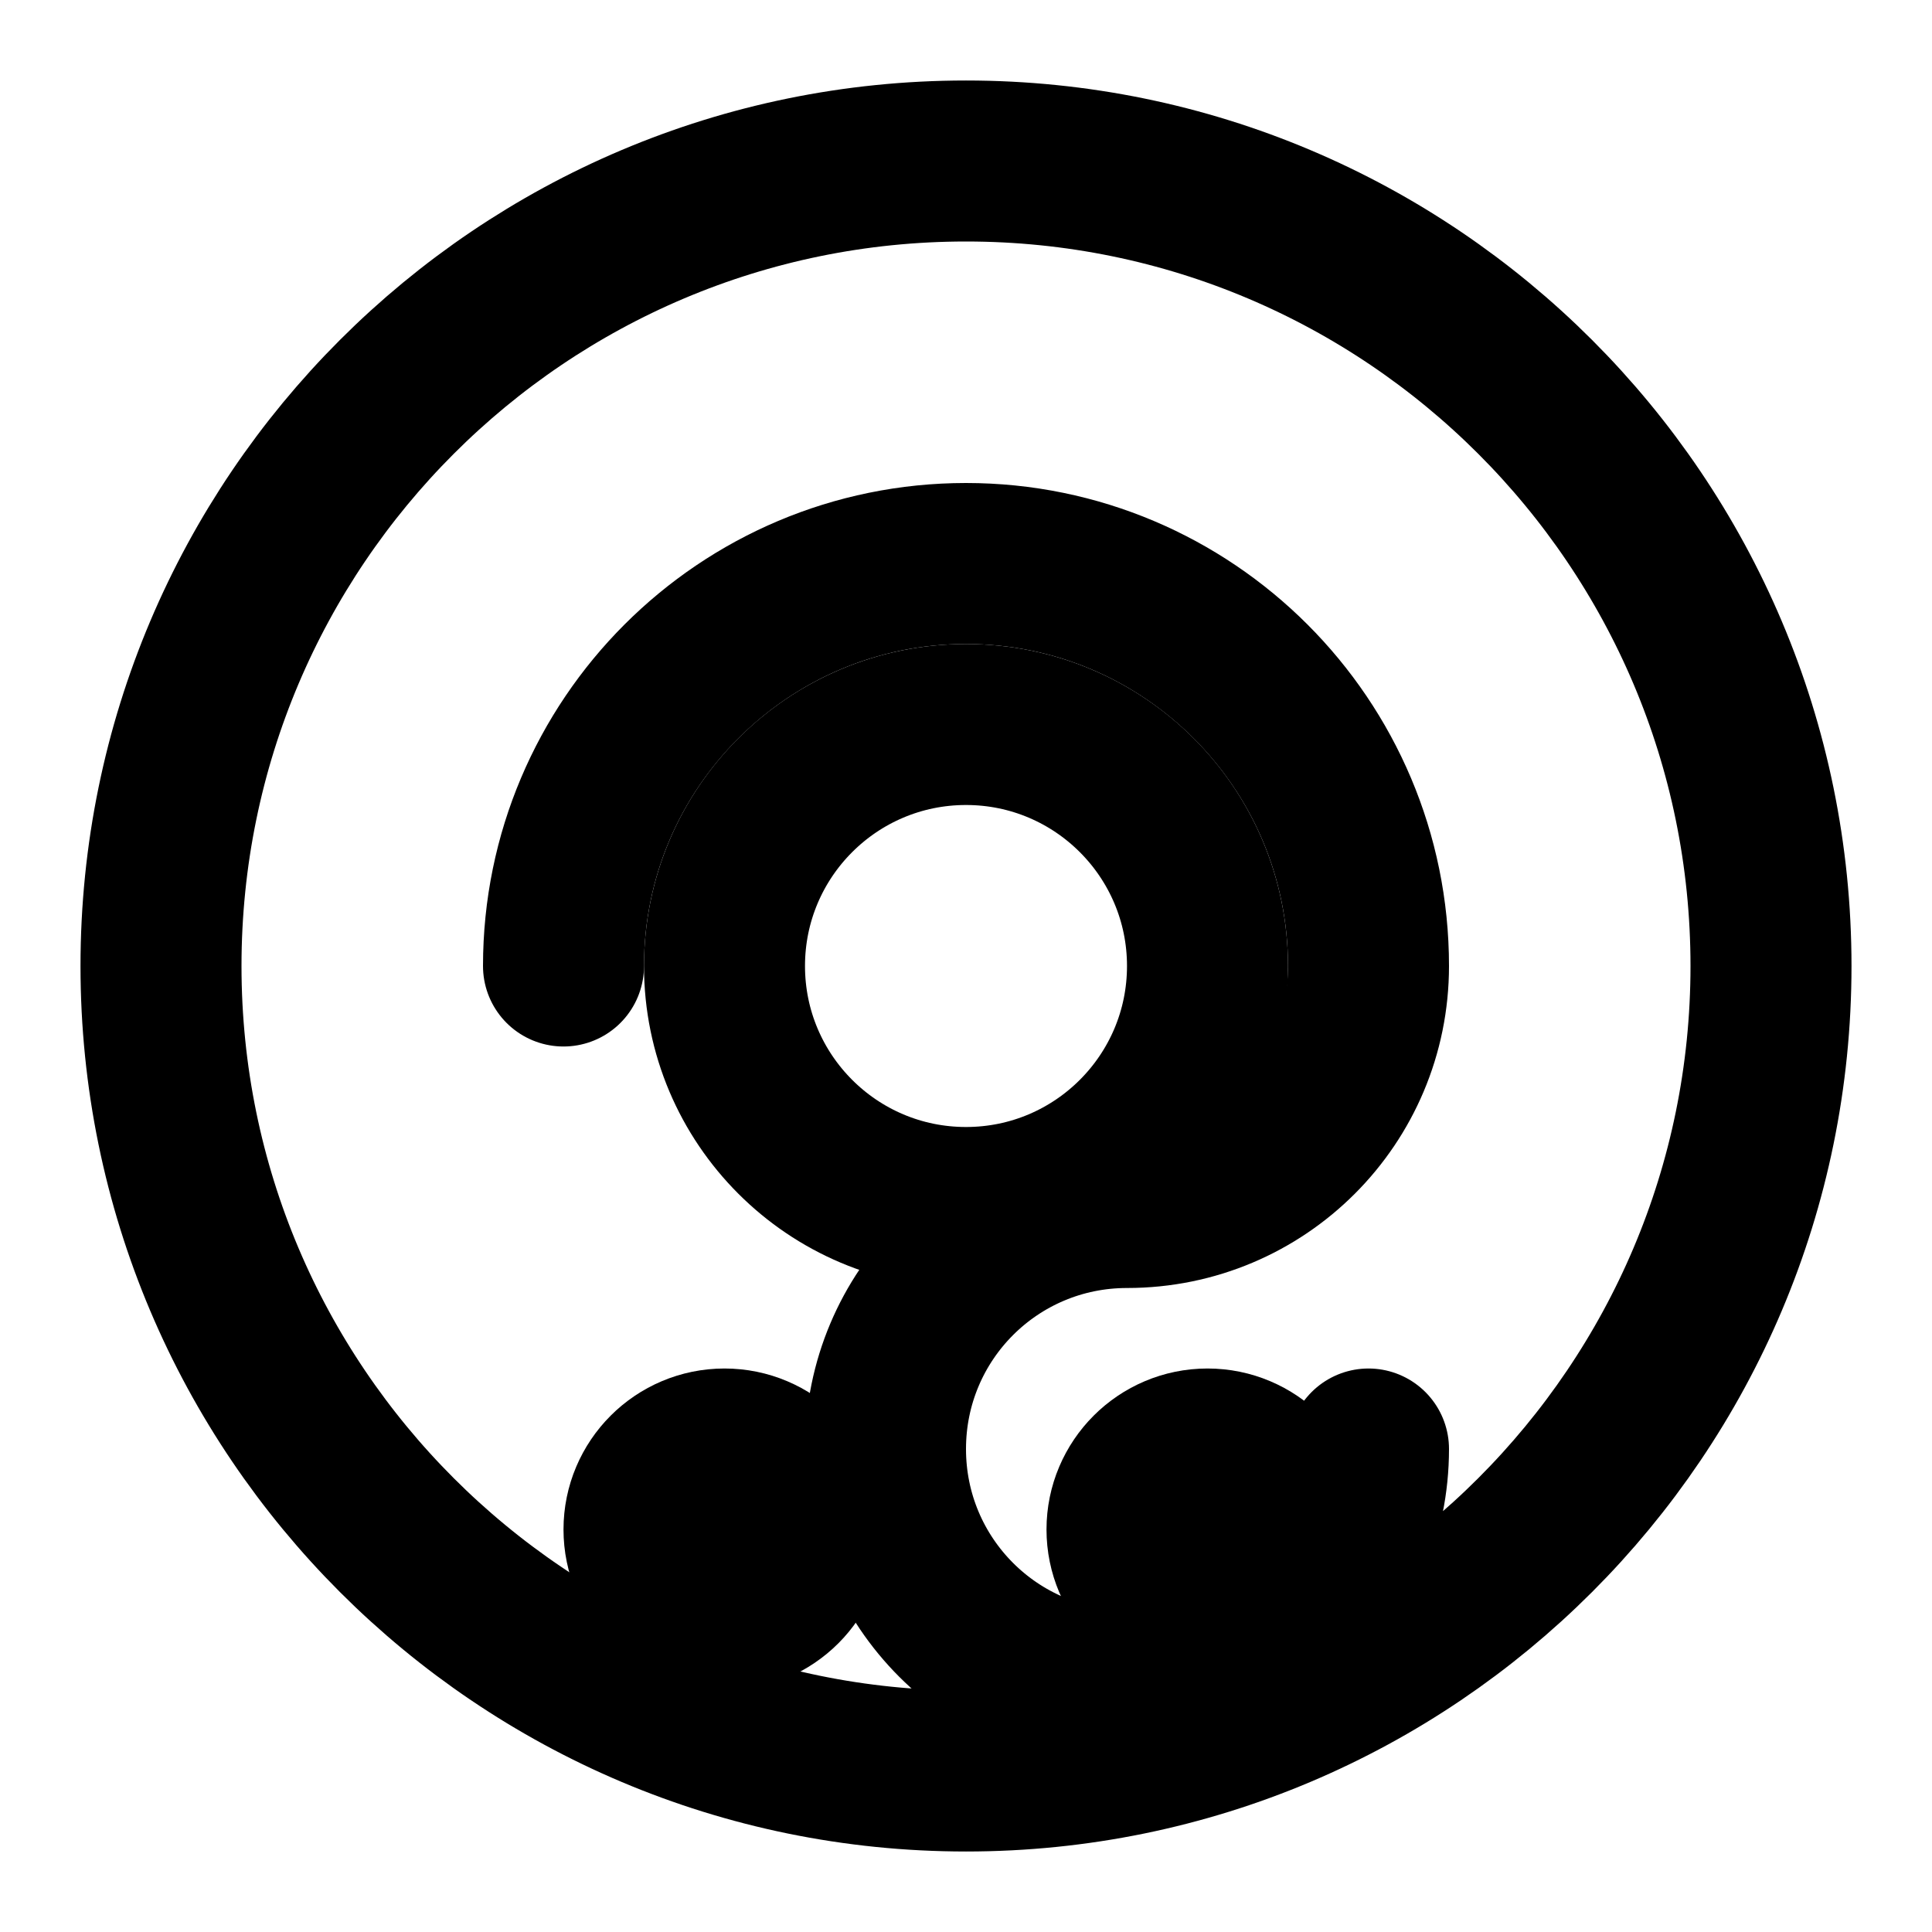
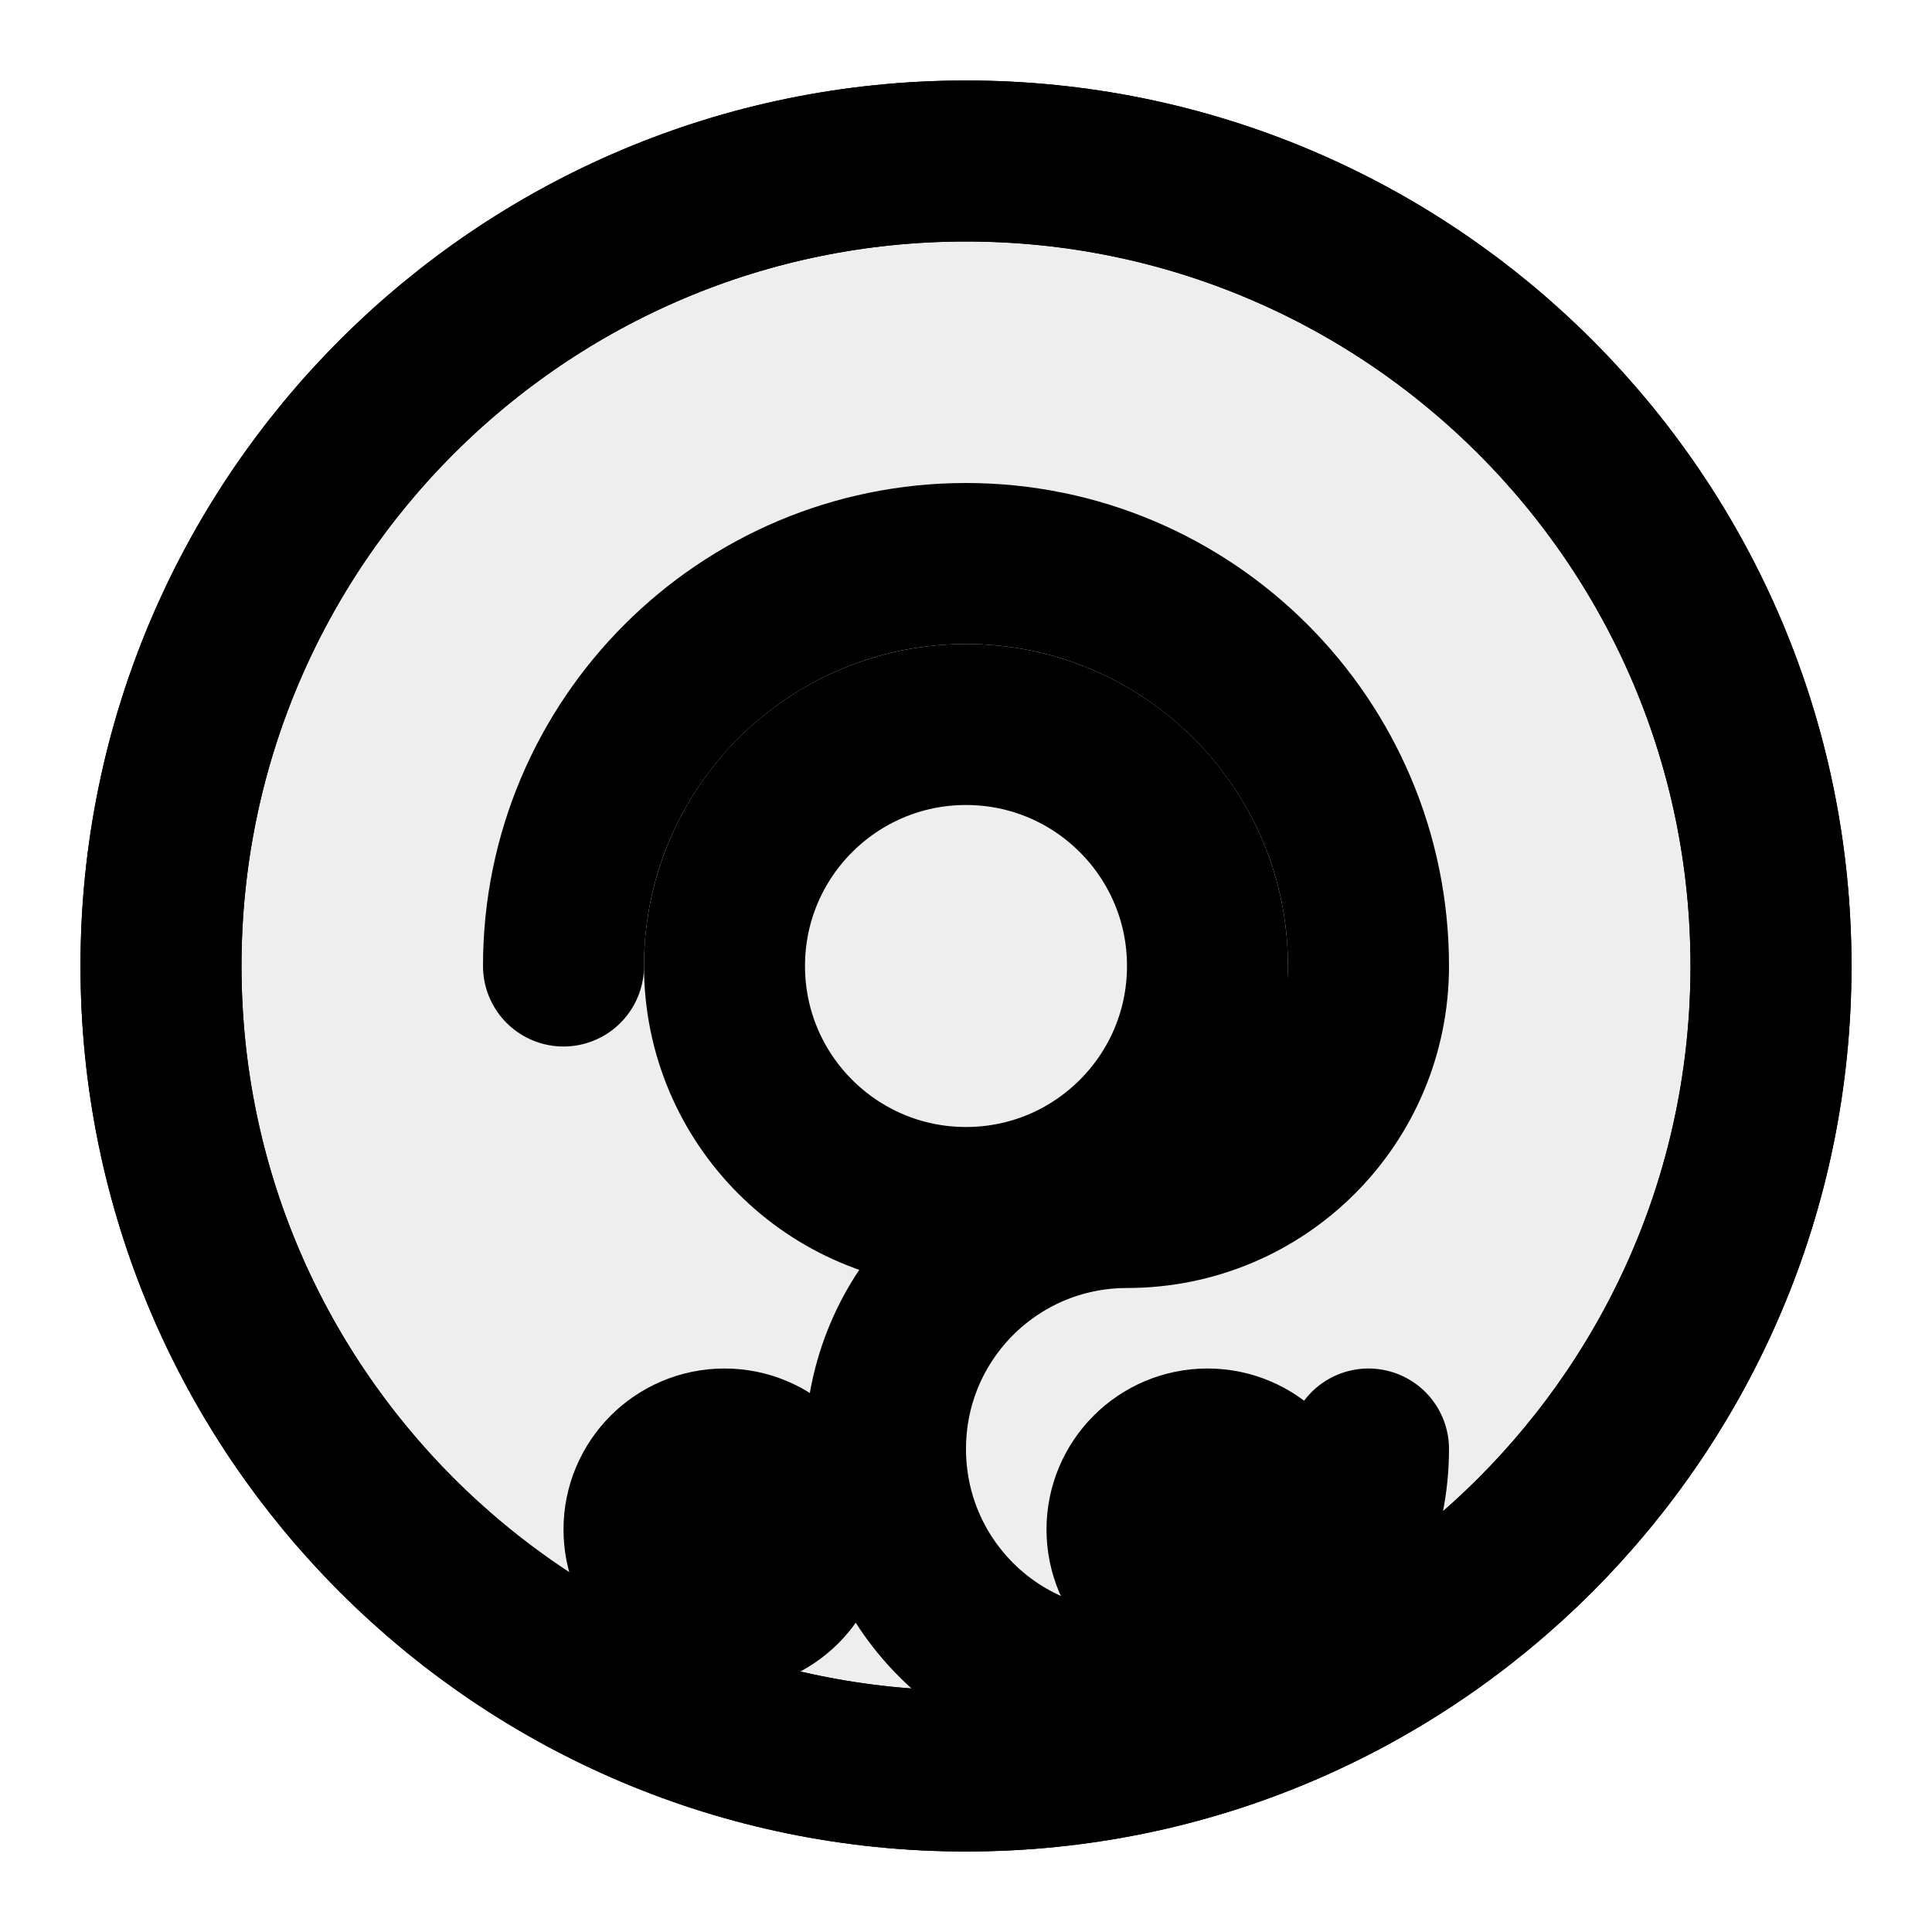
<svg xmlns="http://www.w3.org/2000/svg" width="24" height="24" viewBox="0 0 24 24" fill="none" stroke="currentColor" stroke-width="2" stroke-linecap="round" stroke-linejoin="round">
+   <circle cx="12" cy="12" r="10" fill="#eeeeee" />
  <path d="M12 2C6.48 2 2 6.48 2 12s4.48 10 10 10 10-4.48 10-10S17.52 2 12 2zM7 12c0-2.76 2.24-5 5-5s5 2.24 5 5c0 1.66-1.34 3-3 3s-3 1.34-3 3 1.34 3 3 3c1.66 0 3-1.34 3-3" />
  <circle cx="12" cy="12" r="3" />
  <path d="M8 19c0 .552.448 1 1 1s1-.448 1-1-.448-1-1-1-1 .448-1 1zM14 19c0 .552.448 1 1 1s1-.448 1-1-.448-1-1-1-1 .448-1 1z" />
</svg>
